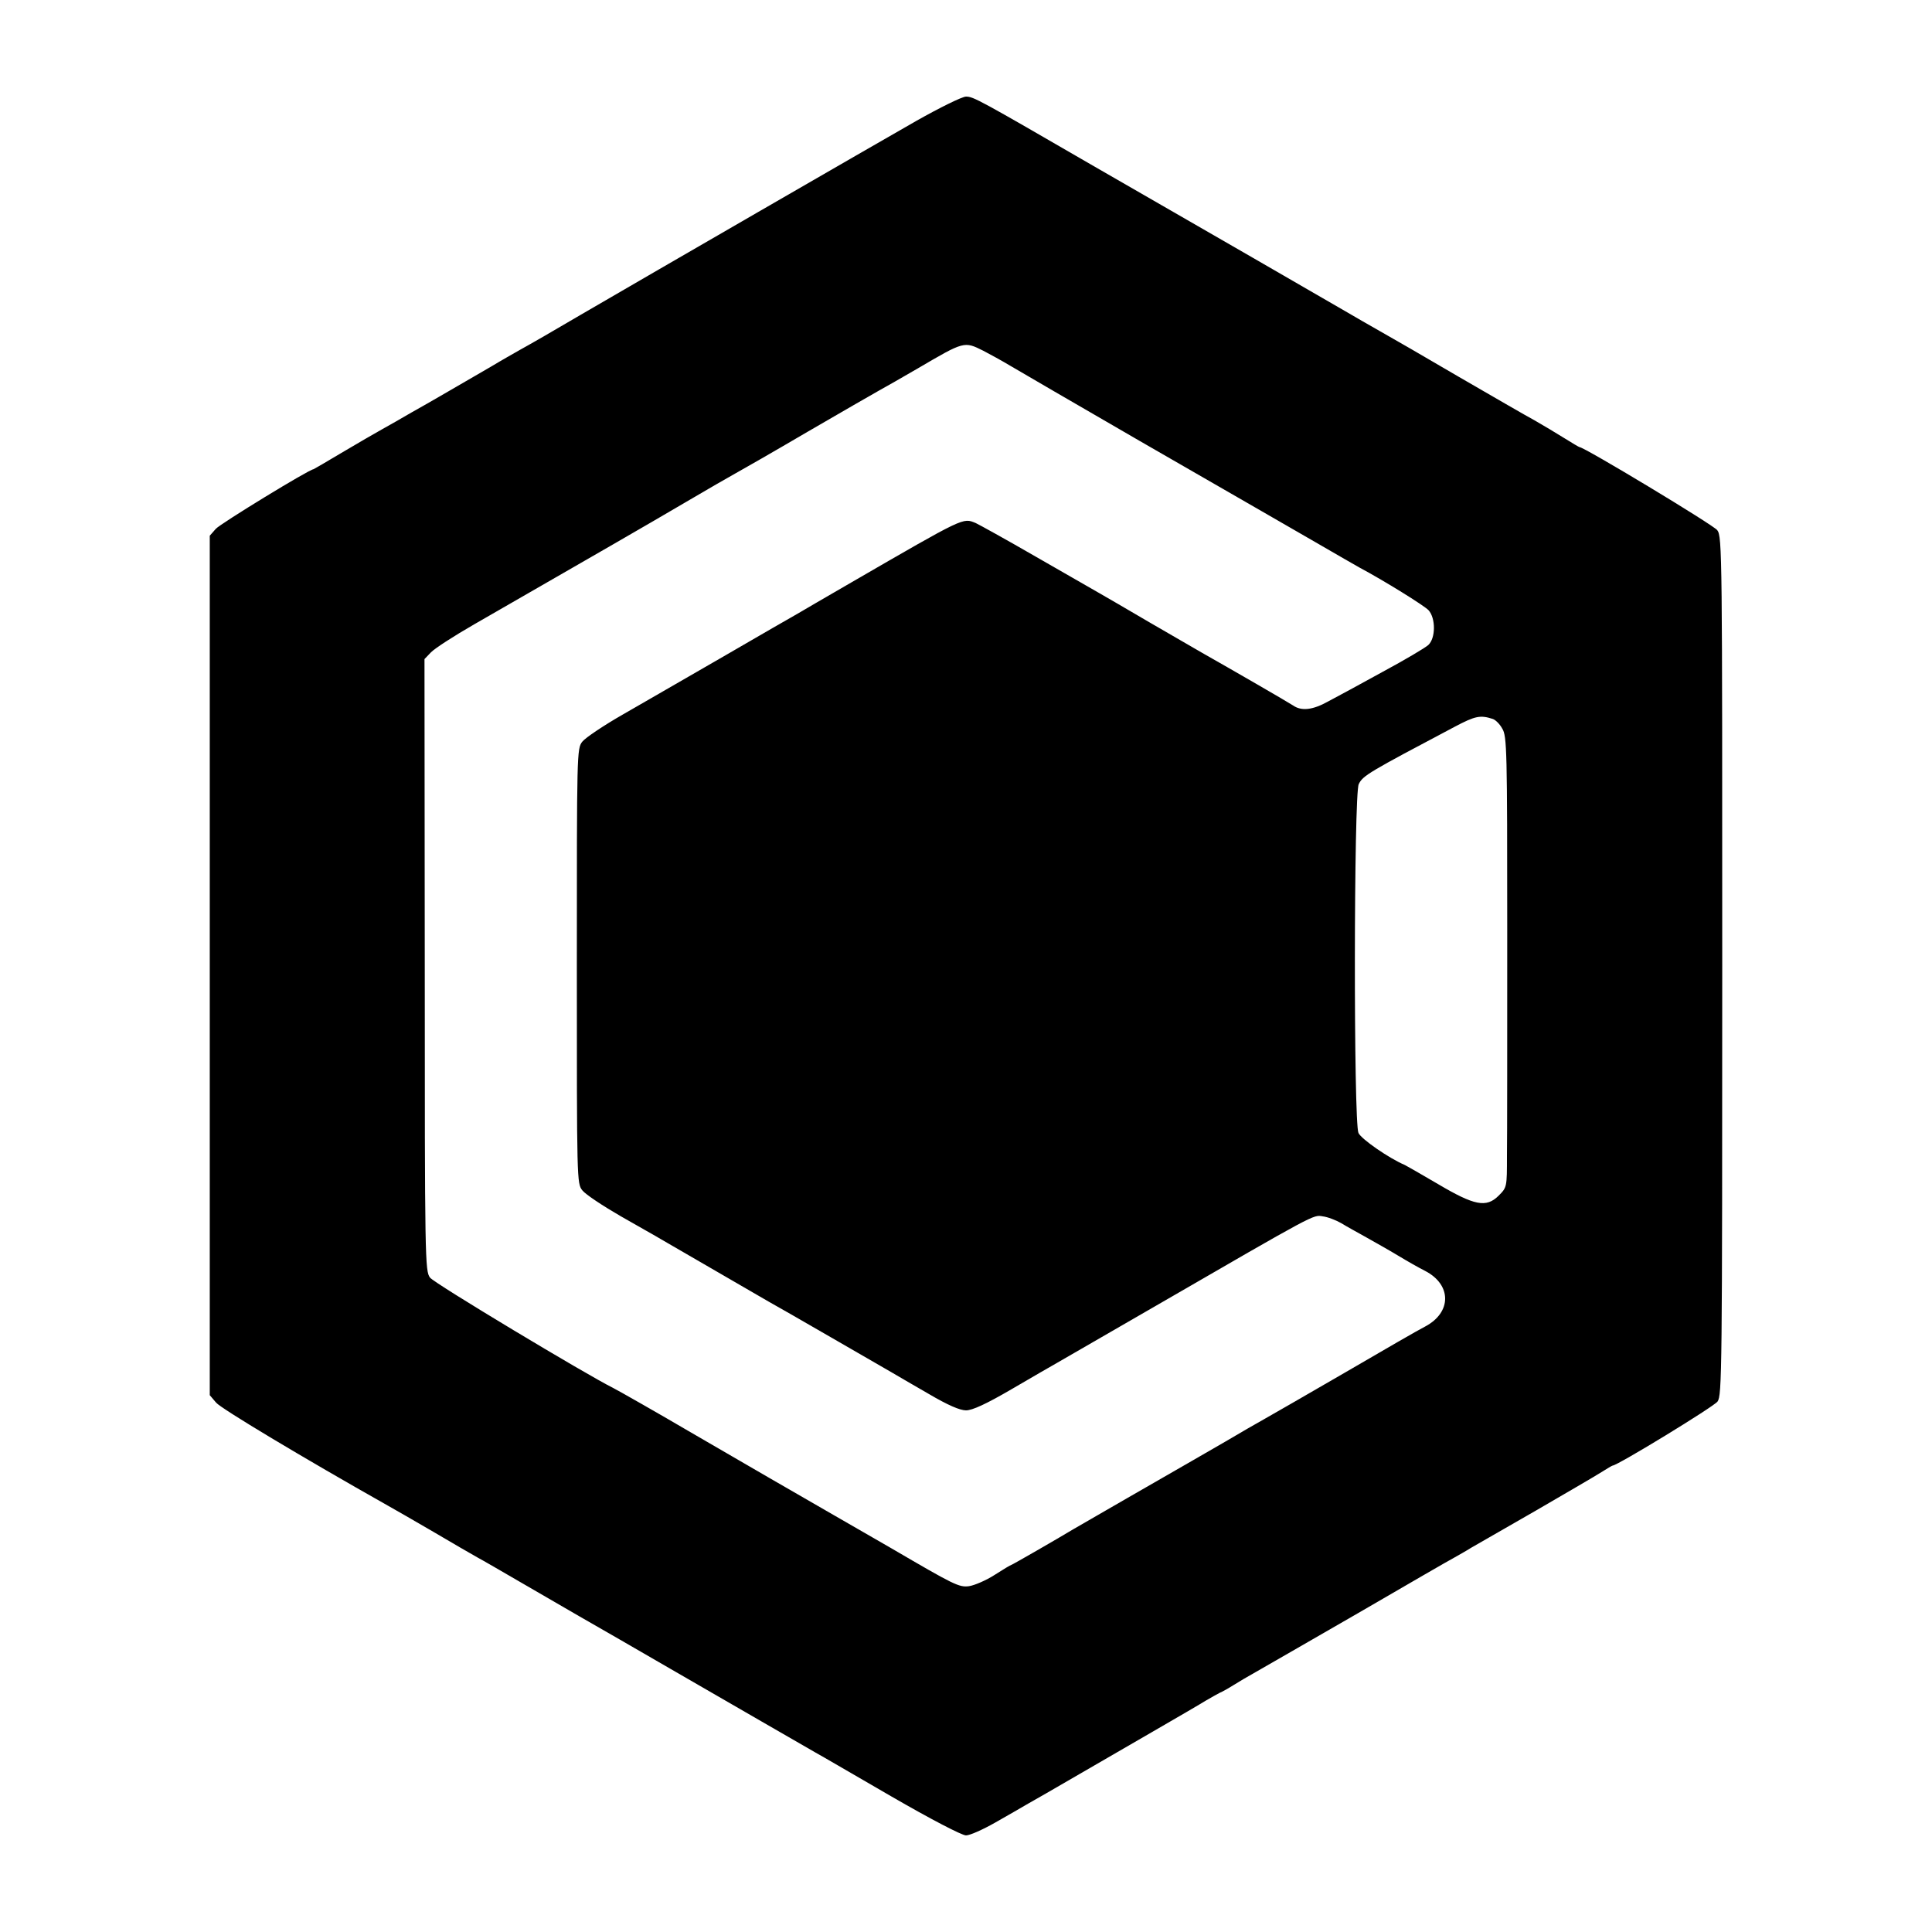
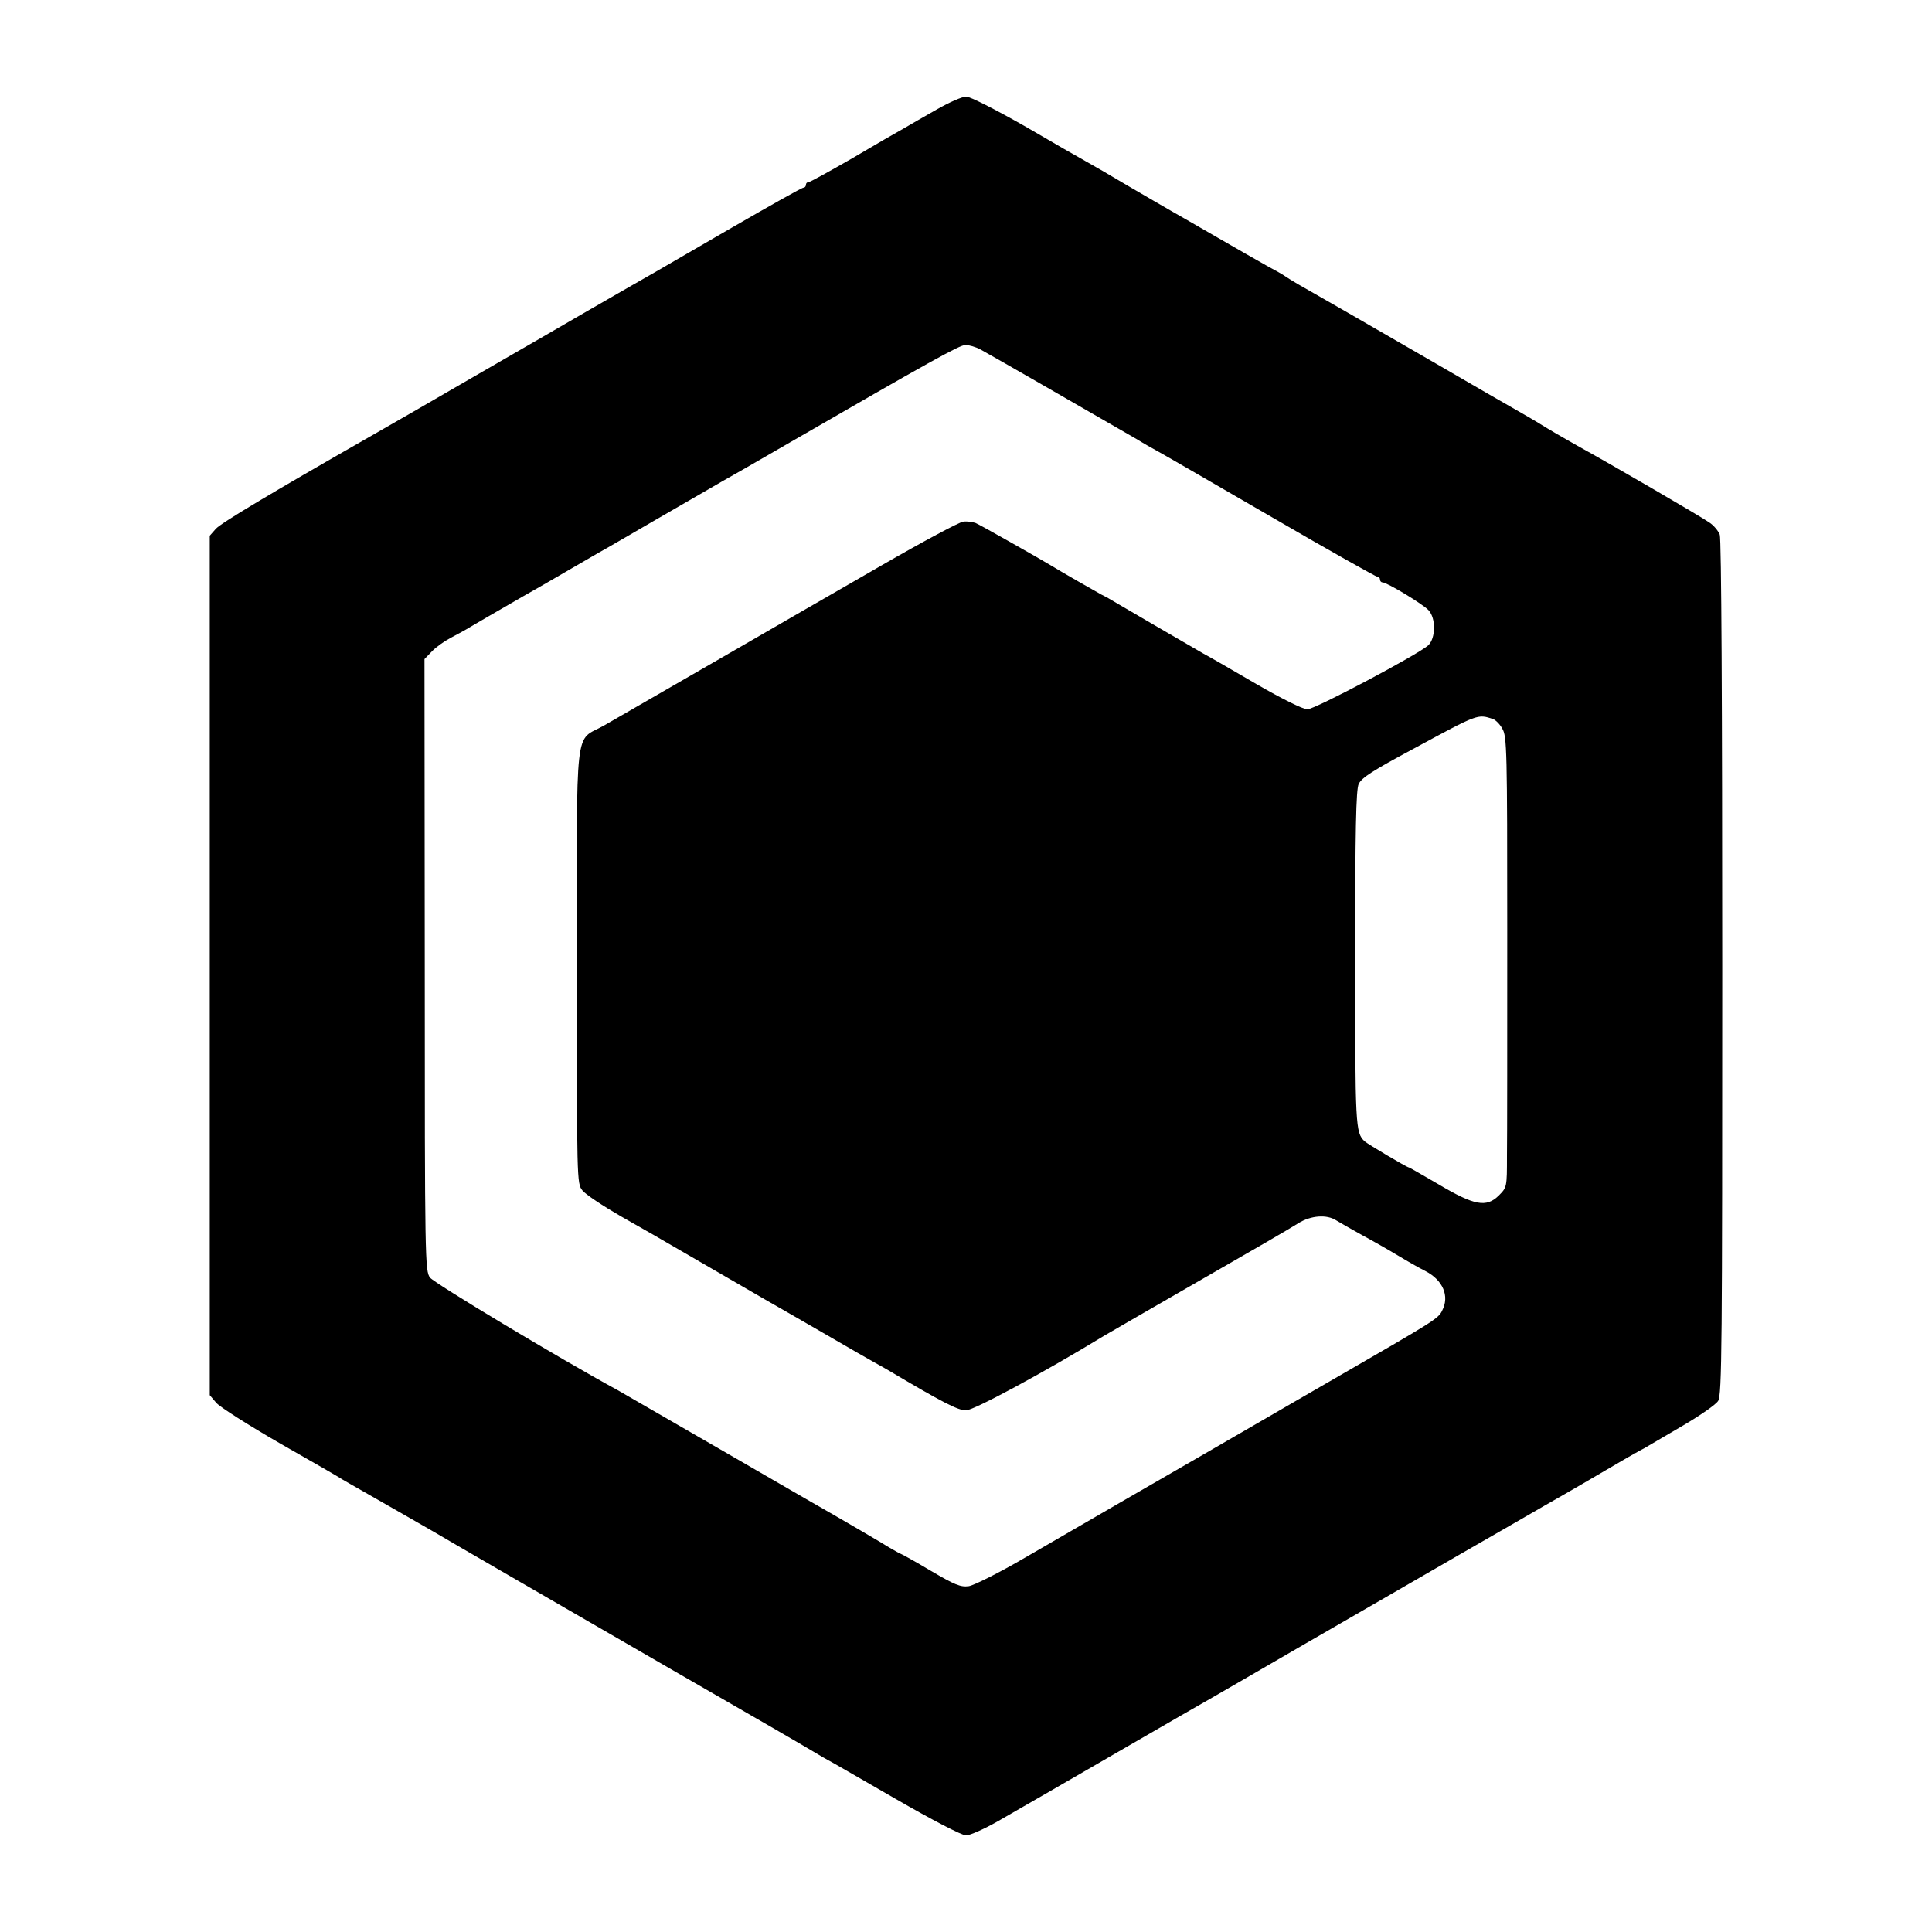
<svg xmlns="http://www.w3.org/2000/svg" version="1.0" width="700pt" height="700pt" viewBox="0 0 700 700" preserveAspectRatio="xMidYMid meet">
  <g transform="translate(0,700) scale(0.1,-0.1)" fill="#000000" stroke="none">
-     <path d="M3320 6562 c-163 -93 -942 -543 -1215 -702 -88 -52 -187 -109 -220 -127 -33 -19 -67 -38 -75 -43 -14 -9 -148 -86 -220 -128 -19 -11 -64 -37 -100 -57 -36 -21 -83 -48 -105 -60 -22 -12 -87 -50 -143 -83 -57 -34 -105 -62 -106 -62 -15 0 -337 -197 -354 -216 l-22 -25 0 -1557 0 -1557 23 -27 c17 -21 312 -198 622 -373 22 -12 96 -55 165 -95 68 -40 140 -82 160 -93 19 -10 91 -52 160 -92 136 -79 307 -178 355 -205 17 -10 100 -58 185 -107 212 -123 489 -282 525 -303 17 -9 140 -81 275 -159 140 -81 255 -141 270 -141 14 0 61 21 105 46 44 25 98 56 120 69 22 12 96 55 165 95 69 40 197 114 285 165 88 51 176 102 195 114 19 11 42 24 50 28 8 3 31 16 50 28 19 12 55 33 80 47 25 14 191 110 370 213 179 104 336 195 350 202 14 8 41 23 60 35 19 11 125 72 235 135 110 64 217 126 237 139 21 13 39 24 41 24 17 0 366 213 380 232 16 22 17 106 17 1578 0 1486 0 1556 -18 1579 -14 19 -482 301 -499 301 -2 0 -27 15 -56 33 -29 18 -77 47 -107 64 -30 16 -154 88 -275 158 -121 71 -249 145 -285 165 -36 20 -92 53 -125 72 -102 59 -588 340 -622 359 -17 10 -148 85 -290 167 -416 241 -436 252 -463 252 -14 0 -95 -40 -180 -88z m243 -833 c23 -12 67 -36 97 -54 30 -18 242 -141 470 -273 497 -286 465 -268 637 -367 76 -44 147 -85 158 -91 90 -48 235 -138 251 -155 26 -29 26 -101 -1 -126 -11 -10 -85 -54 -165 -97 -80 -44 -168 -92 -197 -107 -57 -32 -98 -36 -128 -15 -18 12 -224 131 -330 191 -22 13 -107 62 -190 110 -82 48 -164 96 -182 106 -17 10 -120 69 -230 132 -109 63 -207 117 -218 122 -47 19 -37 24 -450 -215 -88 -51 -176 -102 -196 -114 -20 -11 -134 -77 -253 -146 -119 -69 -224 -129 -234 -135 -9 -5 -74 -43 -144 -83 -70 -40 -137 -85 -148 -99 -20 -25 -20 -38 -20 -813 0 -779 0 -788 20 -813 12 -15 74 -56 138 -93 64 -37 131 -74 147 -84 266 -154 357 -207 390 -226 22 -12 123 -70 225 -129 102 -59 201 -116 220 -127 19 -11 80 -47 136 -79 68 -40 112 -59 134 -59 23 0 73 23 164 76 72 42 146 85 164 95 85 49 182 105 362 209 579 335 568 329 602 323 18 -2 49 -14 68 -25 19 -12 60 -34 90 -51 30 -17 82 -46 115 -66 33 -20 77 -45 99 -56 96 -50 96 -150 0 -201 -22 -11 -152 -86 -289 -166 -138 -80 -270 -156 -295 -170 -25 -14 -88 -50 -140 -81 -104 -60 -100 -58 -356 -205 -98 -57 -186 -107 -194 -112 -58 -35 -223 -130 -226 -130 -2 0 -29 -16 -60 -36 -31 -20 -73 -38 -93 -41 -36 -5 -55 5 -281 137 -8 5 -103 59 -210 121 -164 94 -282 163 -527 305 -90 53 -260 150 -273 156 -93 46 -648 379 -662 399 -18 24 -19 61 -19 1133 l-1 1108 23 24 c13 14 84 60 159 103 426 245 631 363 760 439 80 47 163 95 185 107 22 12 139 79 260 150 121 70 238 138 260 150 22 12 85 48 140 80 169 99 168 99 238 64z m1846 -1334 c9 -3 25 -18 34 -35 17 -27 18 -80 18 -732 0 -387 0 -754 -1 -816 0 -113 0 -114 -30 -144 -45 -45 -88 -36 -220 42 -58 34 -112 65 -120 69 -57 24 -158 94 -168 116 -18 38 -17 1230 1 1264 15 31 36 43 348 208 74 39 92 43 138 28z" />
+     <path d="M3395 6604 c-44 -25 -98 -56 -120 -69 -22 -12 -107 -61 -188 -109 -82 -47 -152 -86 -158 -86 -5 0 -9 -4 -9 -10 0 -5 -4 -10 -9 -10 -6 0 -121 -65 -258 -144 -136 -79 -264 -153 -283 -164 -19 -11 -123 -70 -230 -132 -107 -62 -250 -145 -318 -184 -68 -39 -137 -79 -154 -89 -39 -23 -280 -162 -333 -192 -357 -204 -534 -310 -553 -331 l-22 -25 0 -1557 0 -1557 23 -27 c12 -15 116 -81 232 -148 116 -66 217 -124 225 -130 8 -5 42 -24 75 -43 111 -63 232 -133 255 -146 21 -13 453 -263 865 -501 325 -187 480 -277 530 -307 11 -7 26 -15 33 -19 7 -3 117 -67 244 -140 135 -78 243 -134 258 -134 14 0 66 23 115 51 93 53 267 154 440 254 55 32 156 90 225 130 142 81 255 147 450 260 74 43 234 135 355 205 121 70 294 170 385 222 91 53 181 104 200 115 19 11 85 49 146 85 61 36 117 68 125 72 8 4 23 12 34 19 11 7 69 40 128 75 59 35 114 73 122 86 14 20 15 207 15 1568 0 950 -3 1555 -9 1571 -5 13 -22 34 -38 44 -26 19 -363 215 -478 278 -50 28 -103 59 -140 82 -11 7 -42 25 -70 41 -27 15 -169 97 -315 182 -261 151 -421 243 -490 282 -19 11 -39 24 -45 28 -5 4 -35 21 -65 37 -30 17 -111 63 -180 103 -69 40 -144 83 -167 96 -23 13 -93 54 -155 90 -62 37 -131 77 -153 89 -22 12 -123 70 -224 129 -104 59 -196 106 -210 106 -15 0 -62 -21 -106 -46z m157 -870 c25 -13 381 -218 568 -326 19 -12 54 -32 78 -45 24 -13 210 -121 414 -239 203 -118 374 -214 379 -214 5 0 9 -4 9 -10 0 -5 4 -10 9 -10 16 0 147 -79 167 -101 27 -29 26 -101 -1 -127 -36 -33 -411 -232 -438 -232 -16 0 -94 39 -184 91 -87 51 -174 101 -193 111 -44 25 -308 179 -335 195 -11 7 -27 15 -35 19 -15 8 -153 87 -180 104 -45 27 -258 148 -275 155 -11 4 -31 7 -45 5 -13 -1 -146 -72 -295 -158 -148 -85 -423 -244 -610 -352 -187 -108 -366 -211 -397 -229 -108 -61 -98 30 -98 -871 0 -779 0 -788 20 -813 12 -15 74 -56 138 -93 64 -37 131 -74 147 -84 252 -146 356 -206 385 -223 19 -11 109 -62 200 -115 91 -53 178 -103 193 -111 16 -9 36 -20 46 -26 197 -117 252 -145 281 -145 28 0 282 137 500 270 25 15 185 107 355 205 171 98 328 189 349 203 45 28 103 33 138 10 13 -8 55 -32 93 -53 39 -21 97 -54 130 -74 33 -20 77 -45 99 -56 64 -33 89 -91 61 -144 -14 -29 -28 -37 -390 -246 -125 -72 -133 -77 -285 -165 -69 -40 -140 -81 -159 -92 -134 -77 -535 -309 -676 -391 -94 -55 -186 -101 -205 -104 -30 -4 -51 5 -138 56 -57 34 -106 61 -108 61 -2 0 -21 11 -42 23 -20 13 -158 94 -307 179 -148 86 -353 204 -455 263 -102 59 -201 116 -220 127 -215 117 -667 389 -682 409 -18 24 -19 61 -19 1133 l-1 1108 27 28 c14 15 45 37 68 49 23 12 56 30 72 40 17 10 46 27 65 38 98 57 168 97 200 115 19 11 64 37 100 58 36 21 81 47 100 58 19 10 118 68 220 127 102 59 203 117 225 130 22 12 128 73 235 135 521 301 627 360 648 360 13 0 37 -7 54 -16z m1857 -1339 c9 -3 25 -18 34 -35 17 -27 18 -80 18 -732 0 -387 0 -754 -1 -816 0 -113 0 -114 -30 -144 -45 -44 -88 -36 -218 41 -57 33 -105 61 -107 61 -7 0 -150 85 -161 95 -33 32 -34 52 -34 662 0 465 3 614 13 633 12 23 49 47 200 128 235 127 230 125 286 107z" />
  </g>
</svg>
